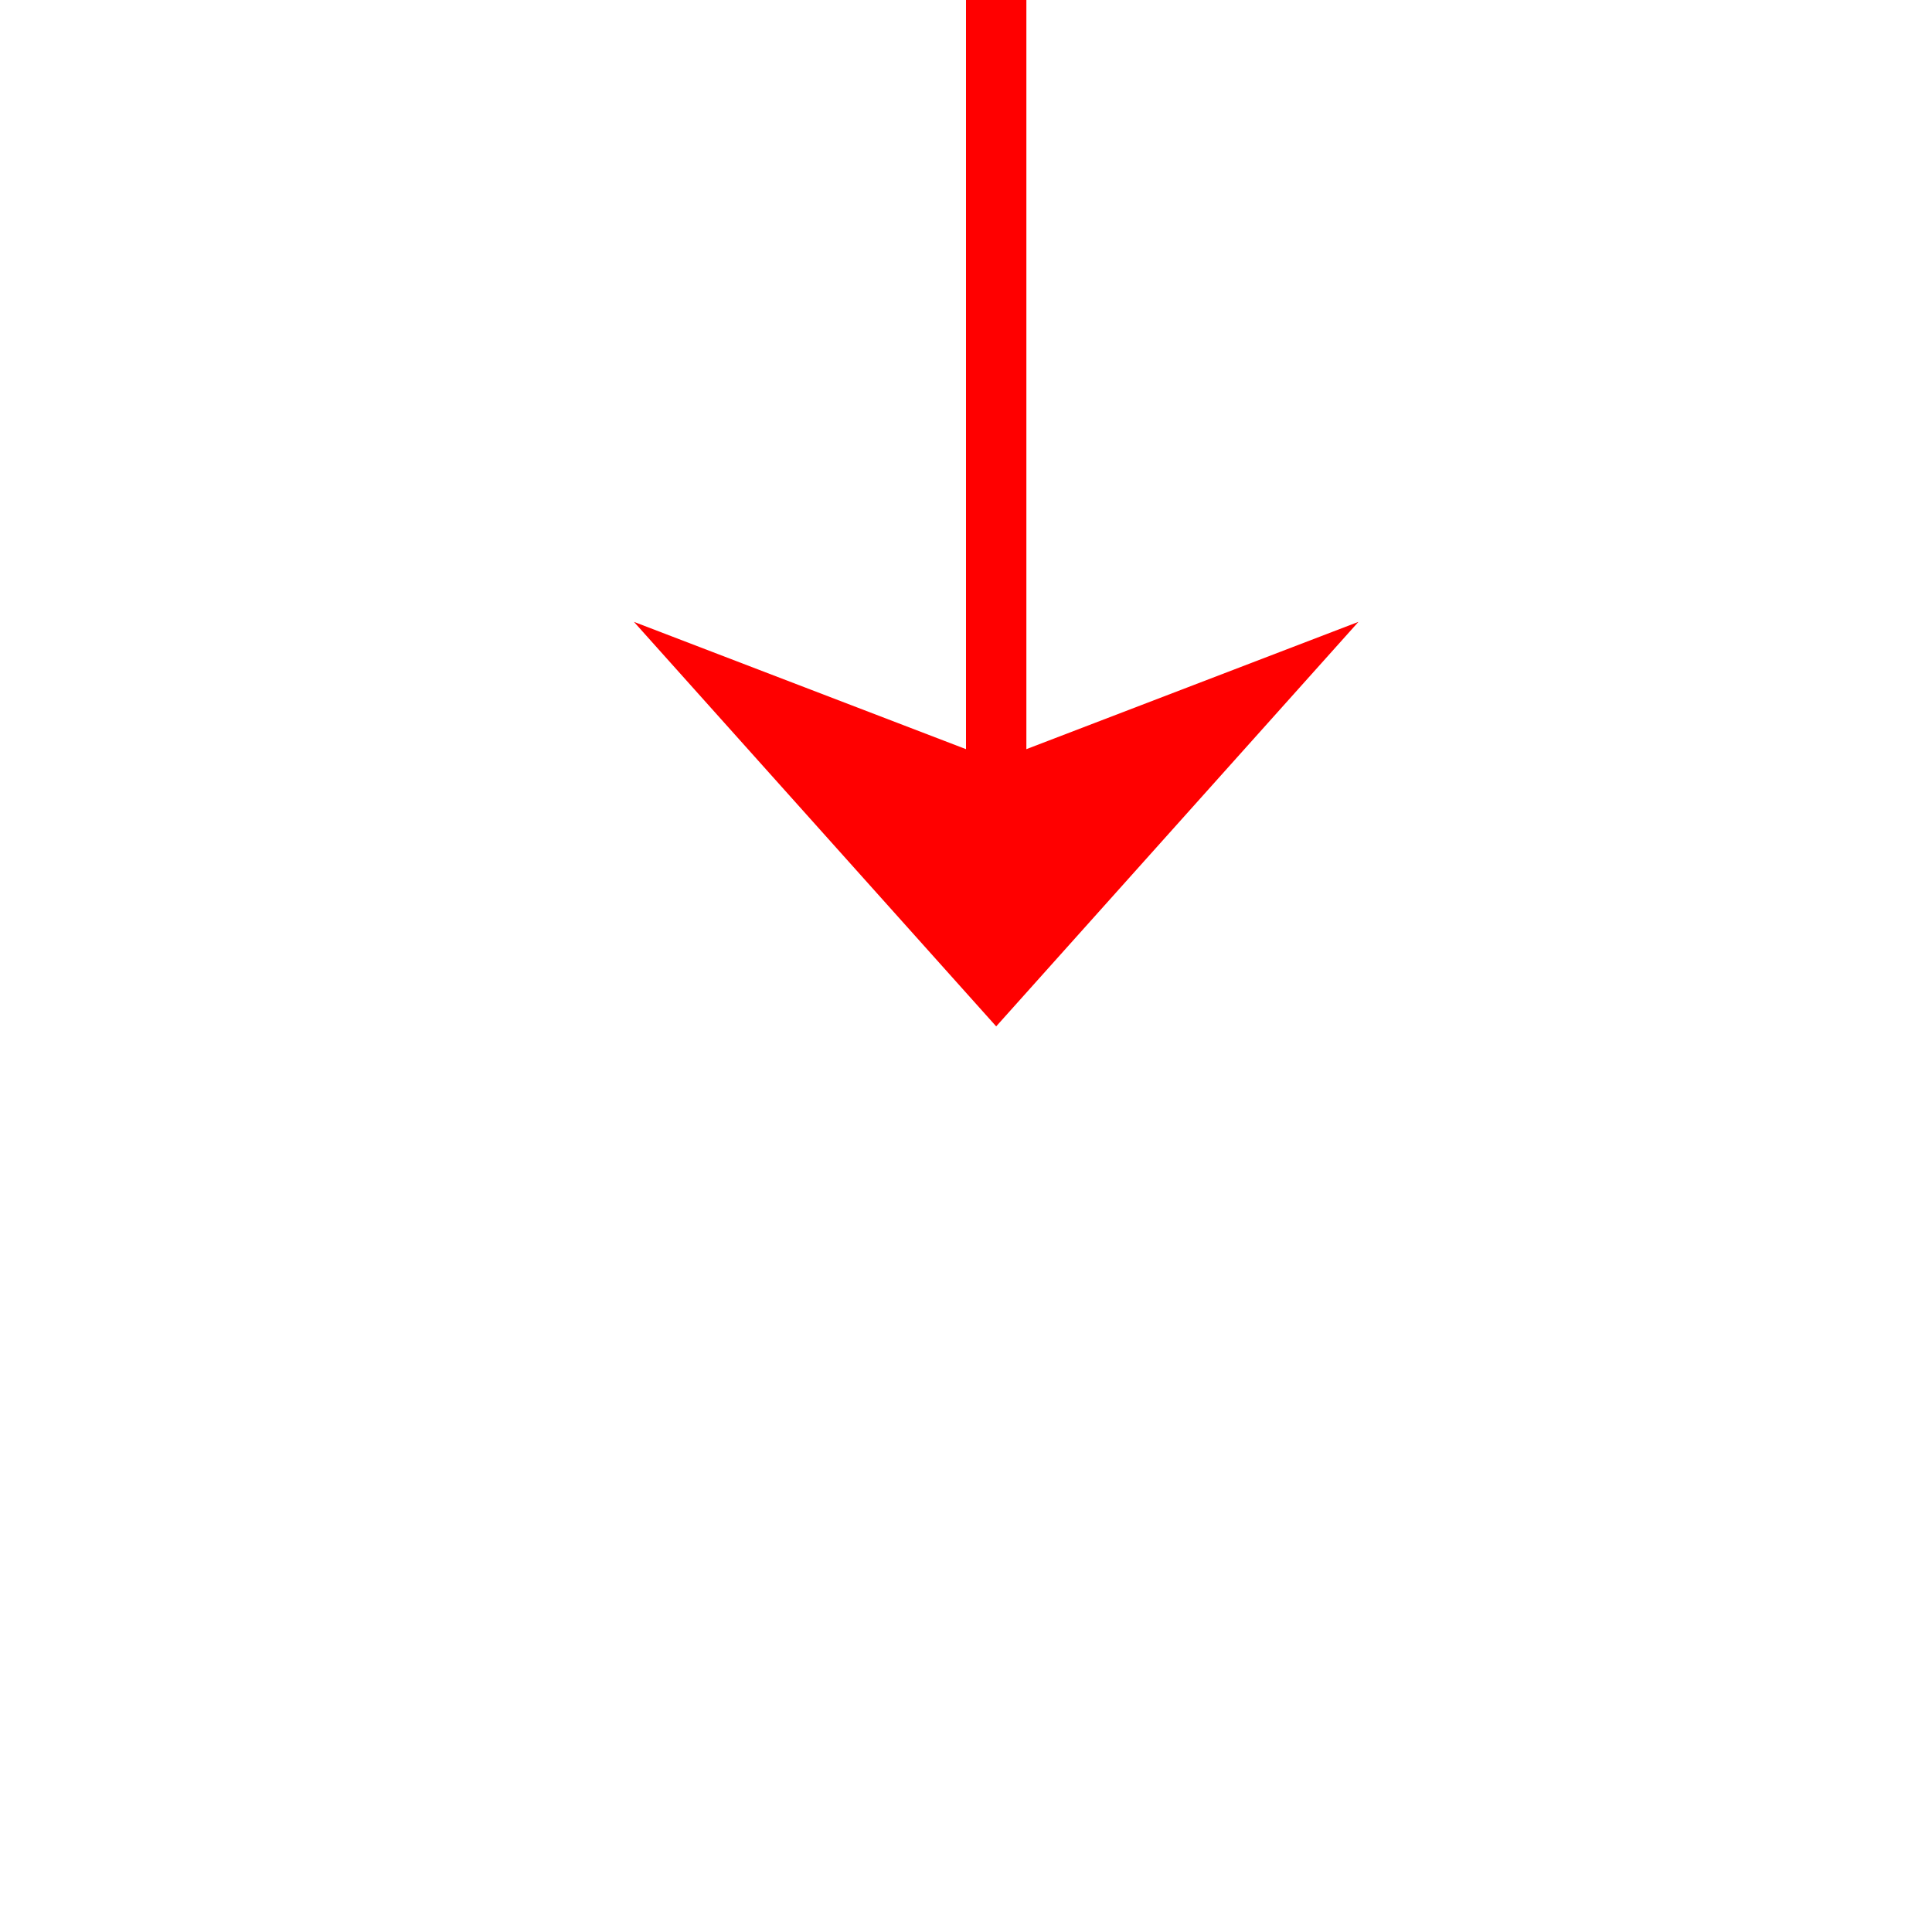
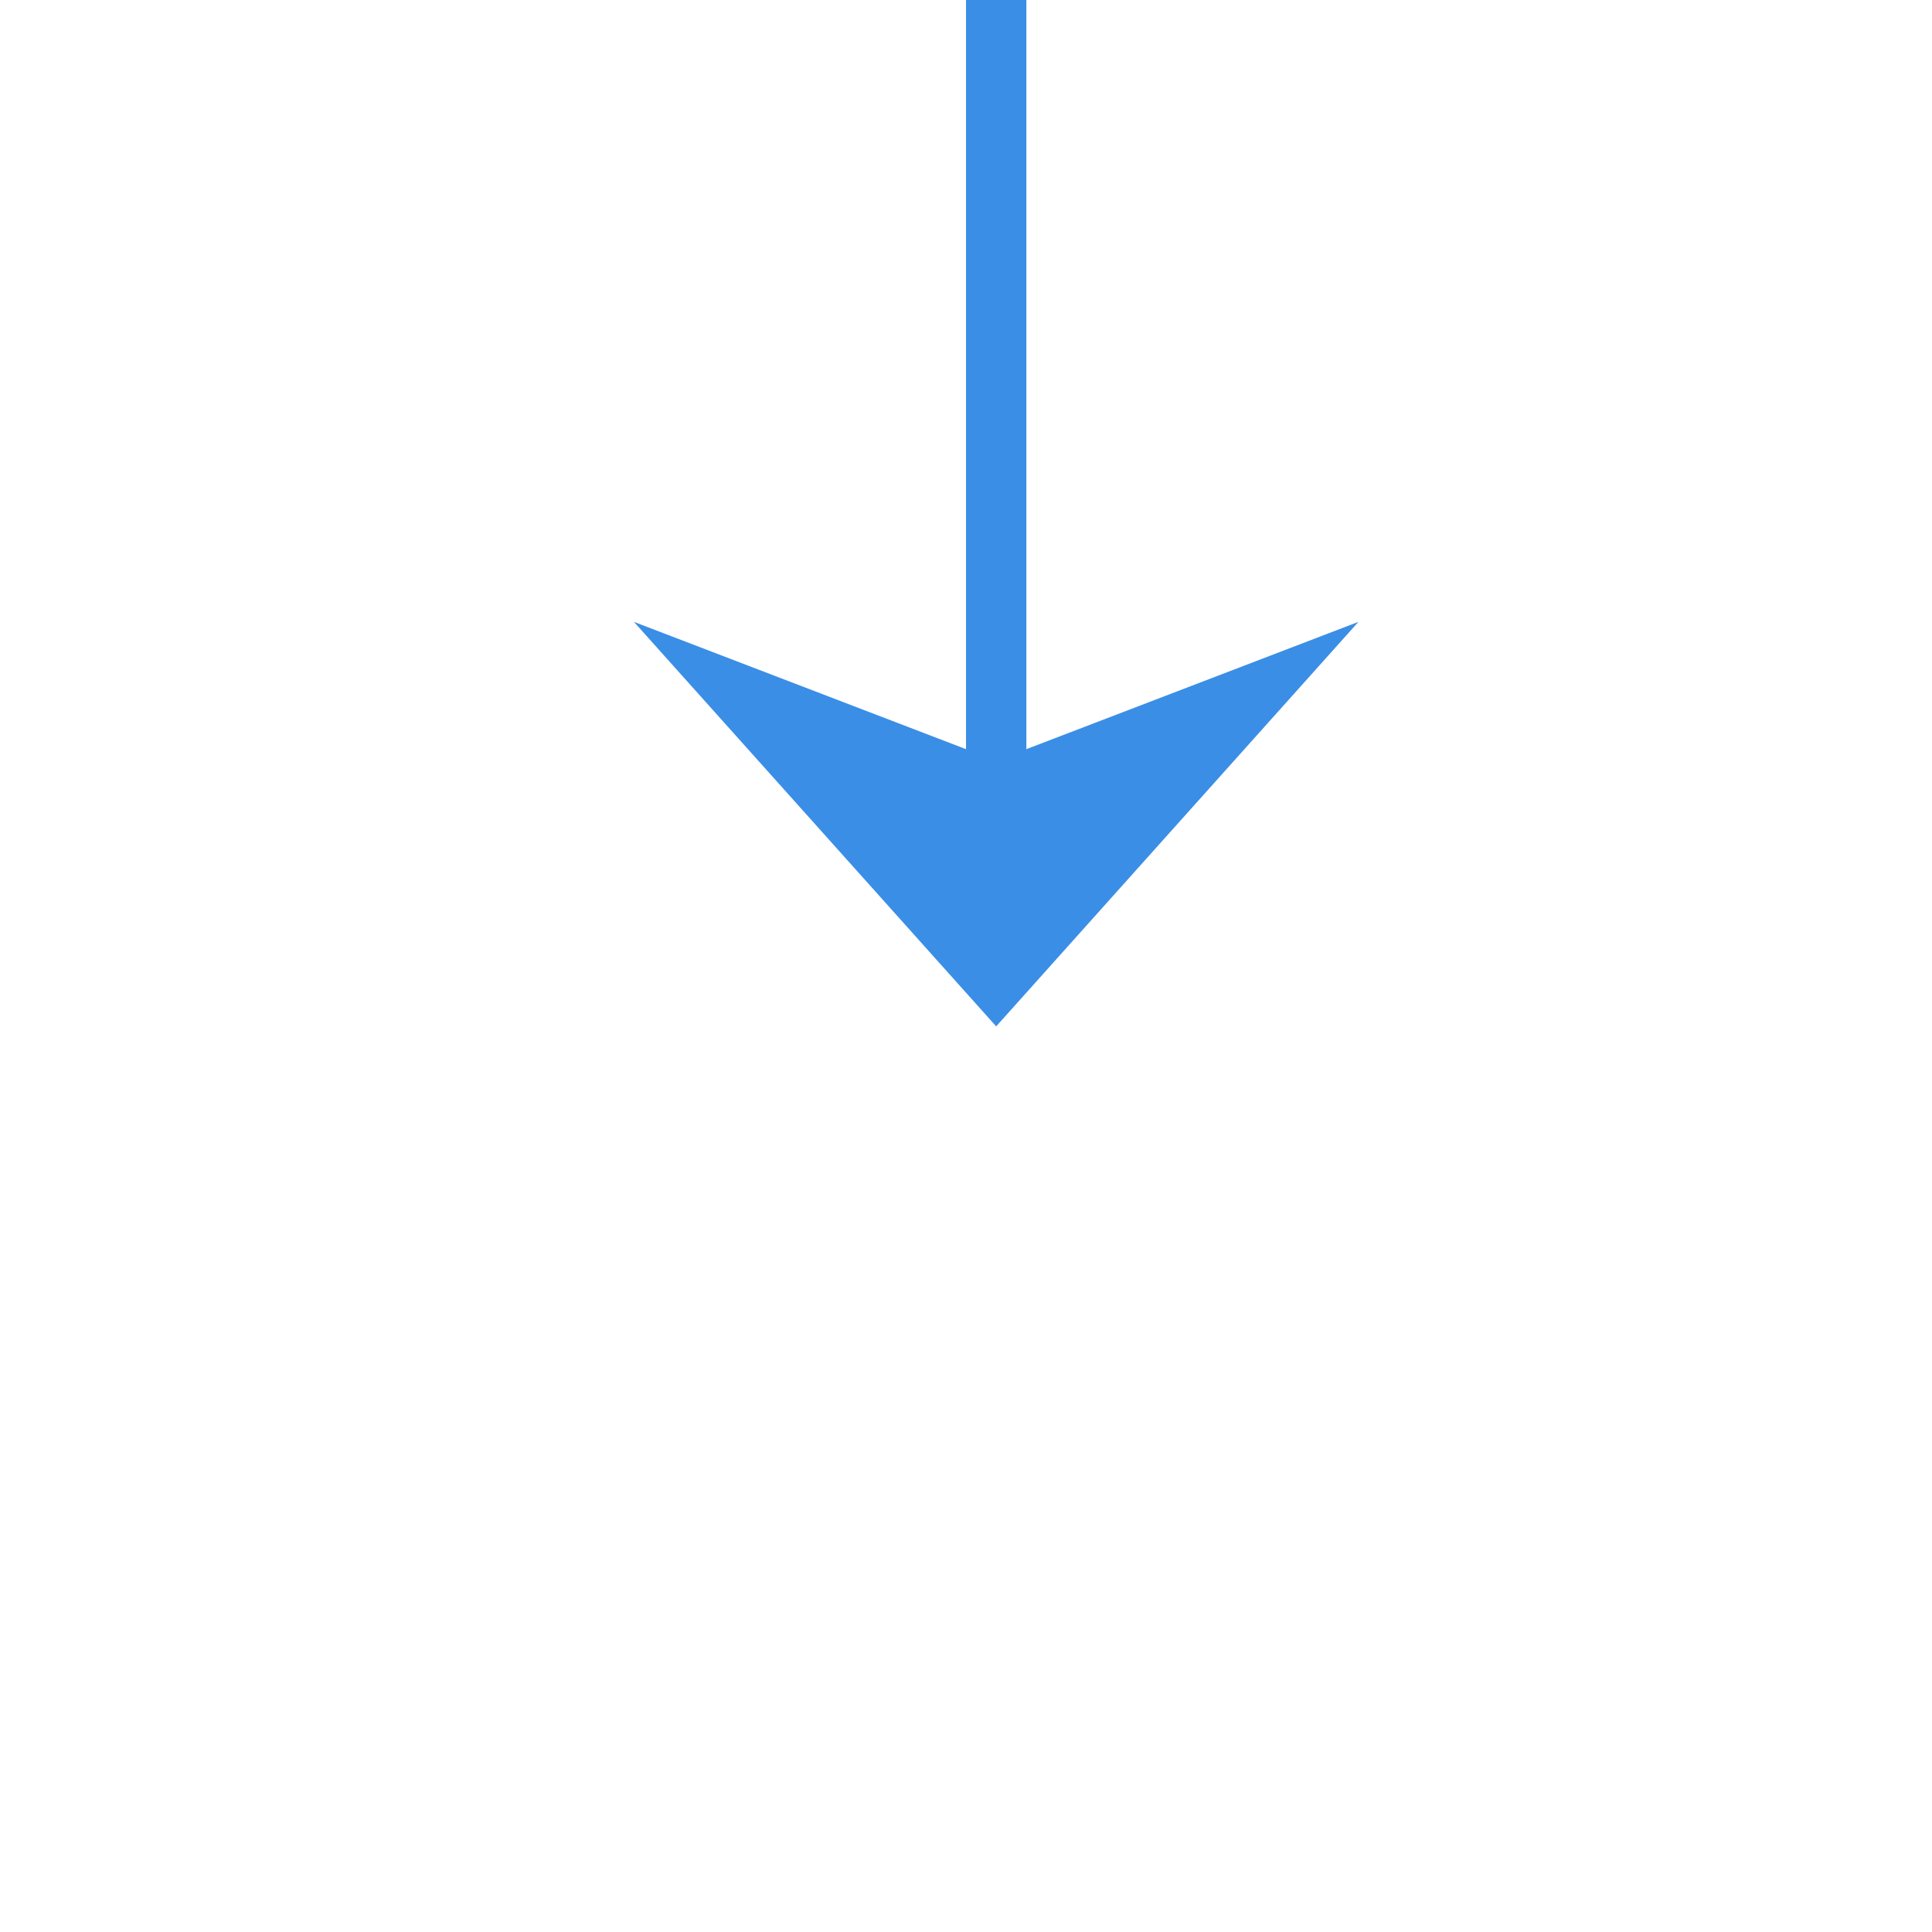
- <svg xmlns="http://www.w3.org/2000/svg" version="1.1" width="32px" height="32px" preserveAspectRatio="xMinYMid meet" viewBox="758 271  32 30">
-   <path d="M 774.5 150  L 774.5 286  " stroke-width="1" stroke="#ff0000" fill="none" />
-   <path d="M 768.5 280.3  L 774.5 287  L 780.5 280.3  L 774.5 282.6  L 768.5 280.3  Z " fill-rule="nonzero" fill="#ff0000" stroke="none" />
+ <svg xmlns="http://www.w3.org/2000/svg" version="1.1" width="32px" height="32px" preserveAspectRatio="xMinYMid meet" viewBox="358 271  32 30">
+   <path d="M 374.5 241  L 374.5 286  " stroke-width="1" stroke="#3a8ee6" fill="none" />
+   <path d="M 368.5 280.3  L 374.5 287  L 380.5 280.3  L 374.5 282.6  L 368.5 280.3  Z " fill-rule="nonzero" fill="#3a8ee6" stroke="none" />
</svg>
